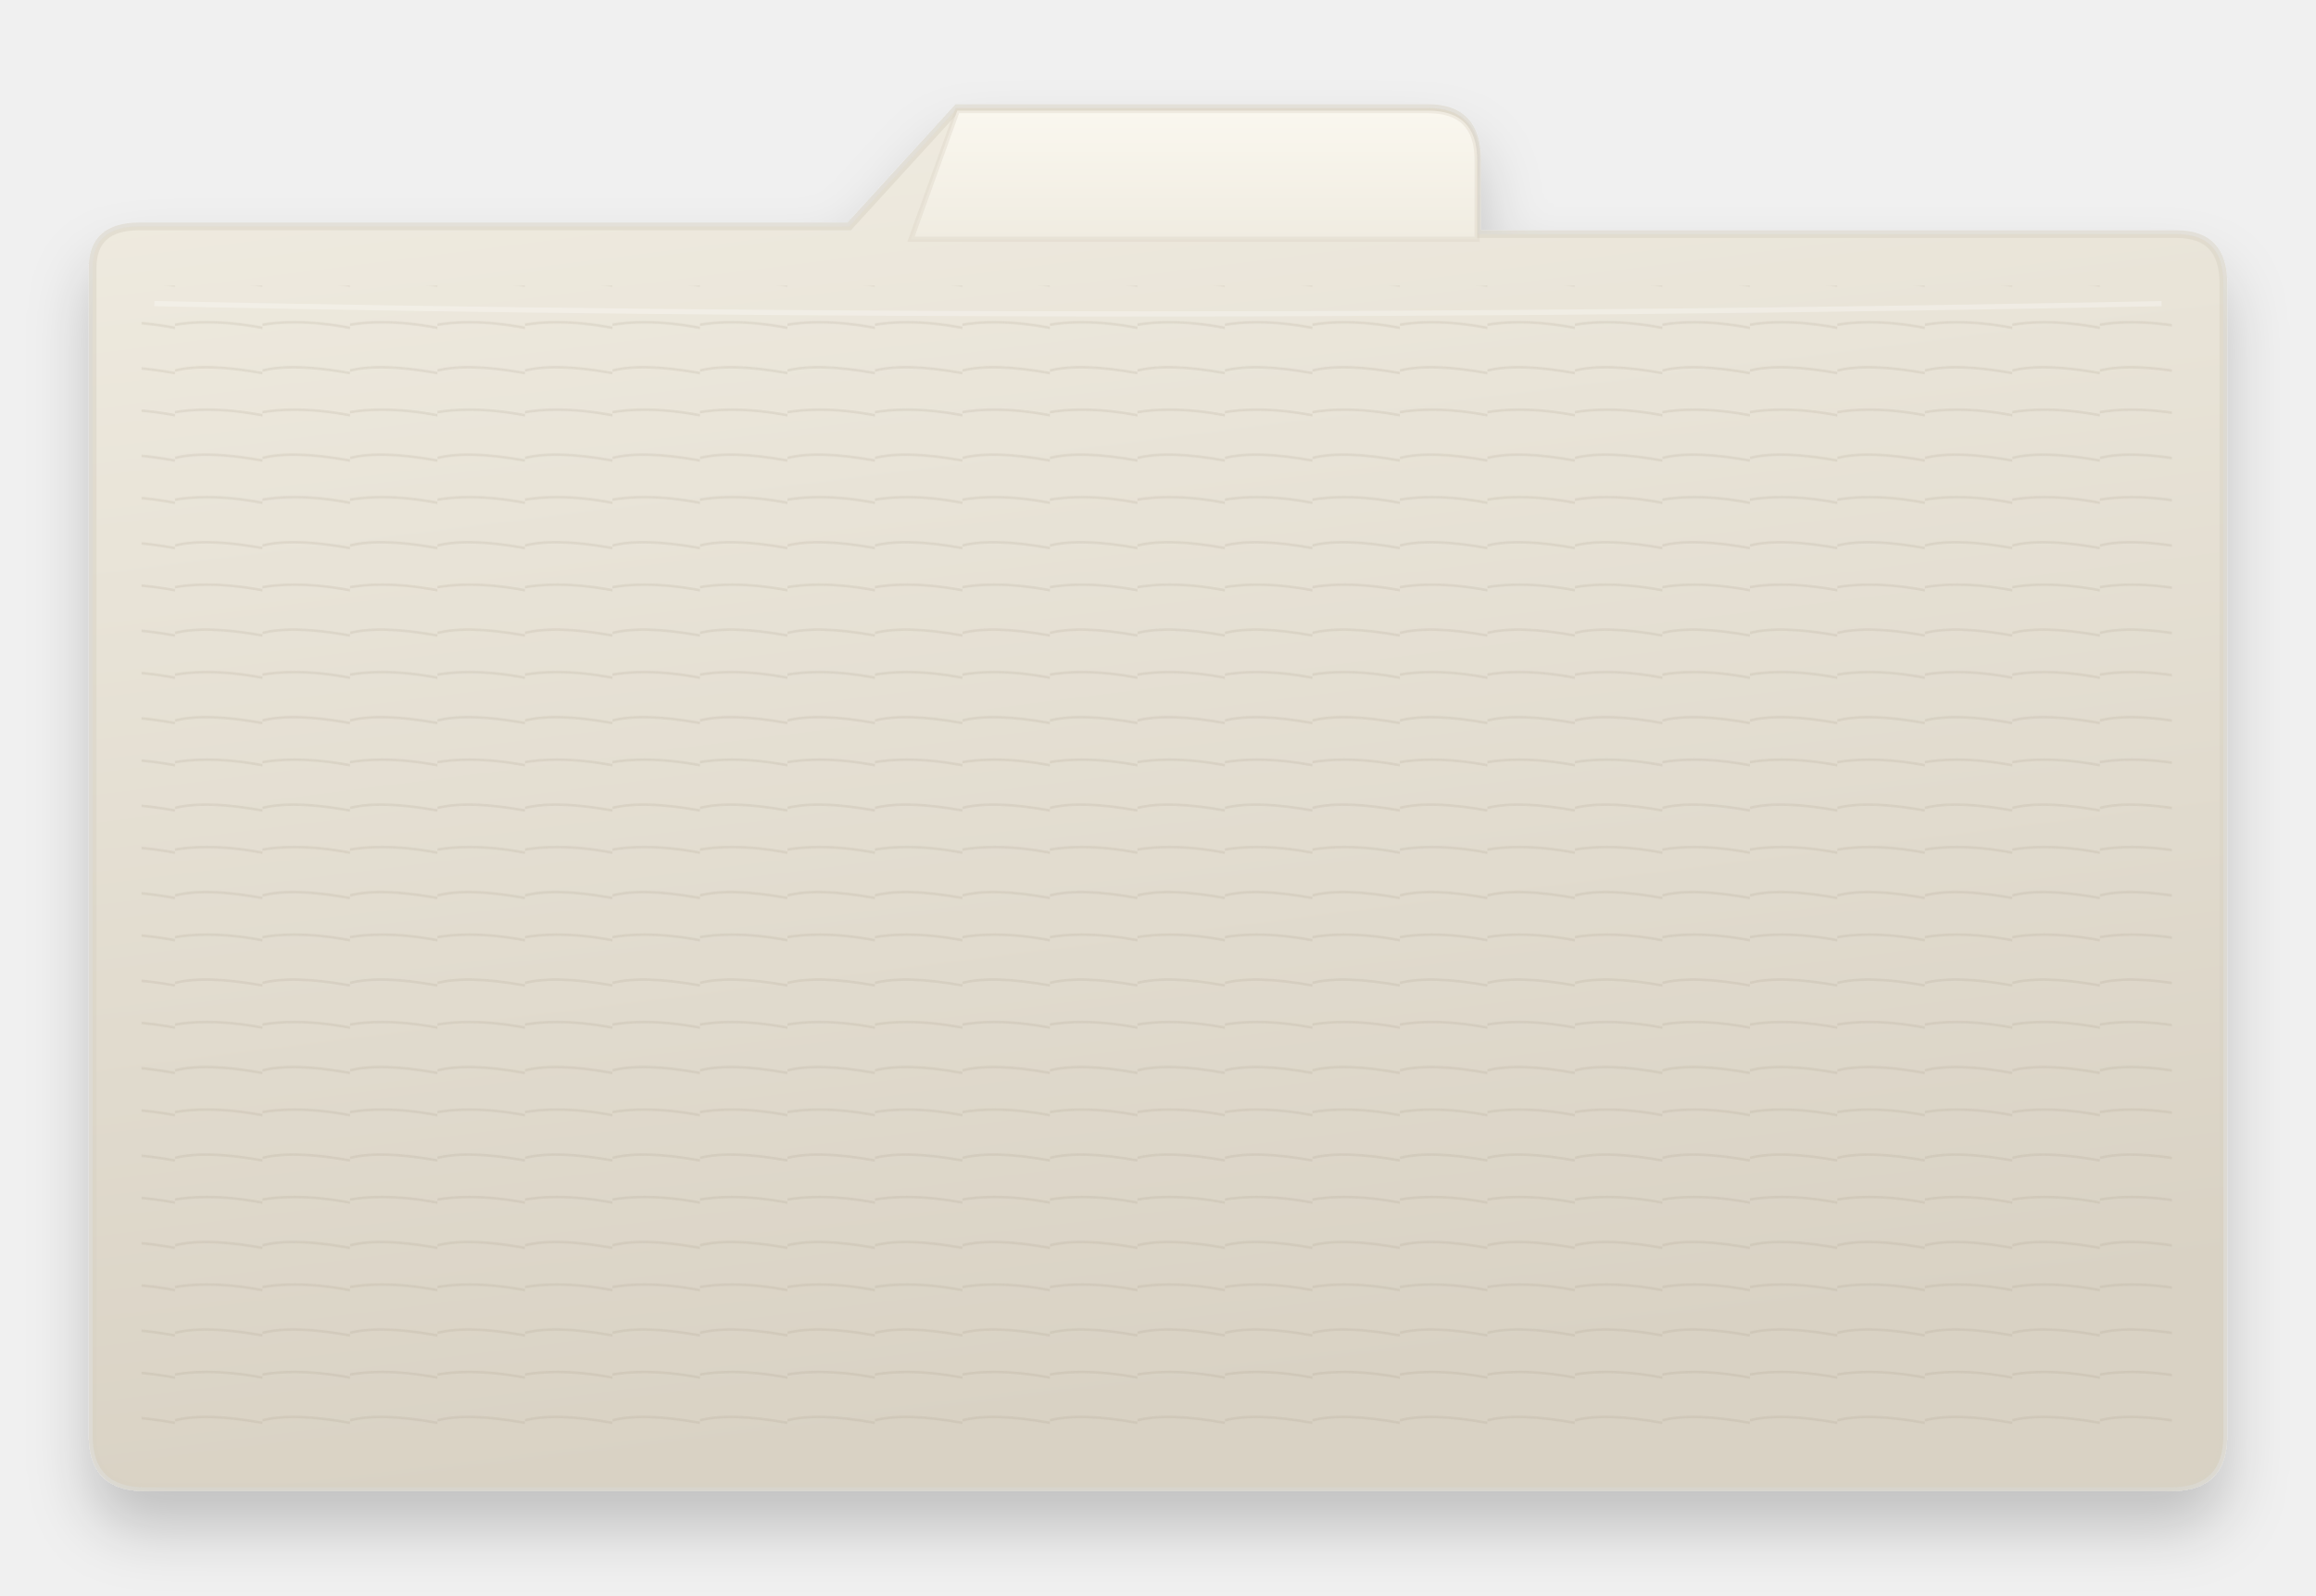
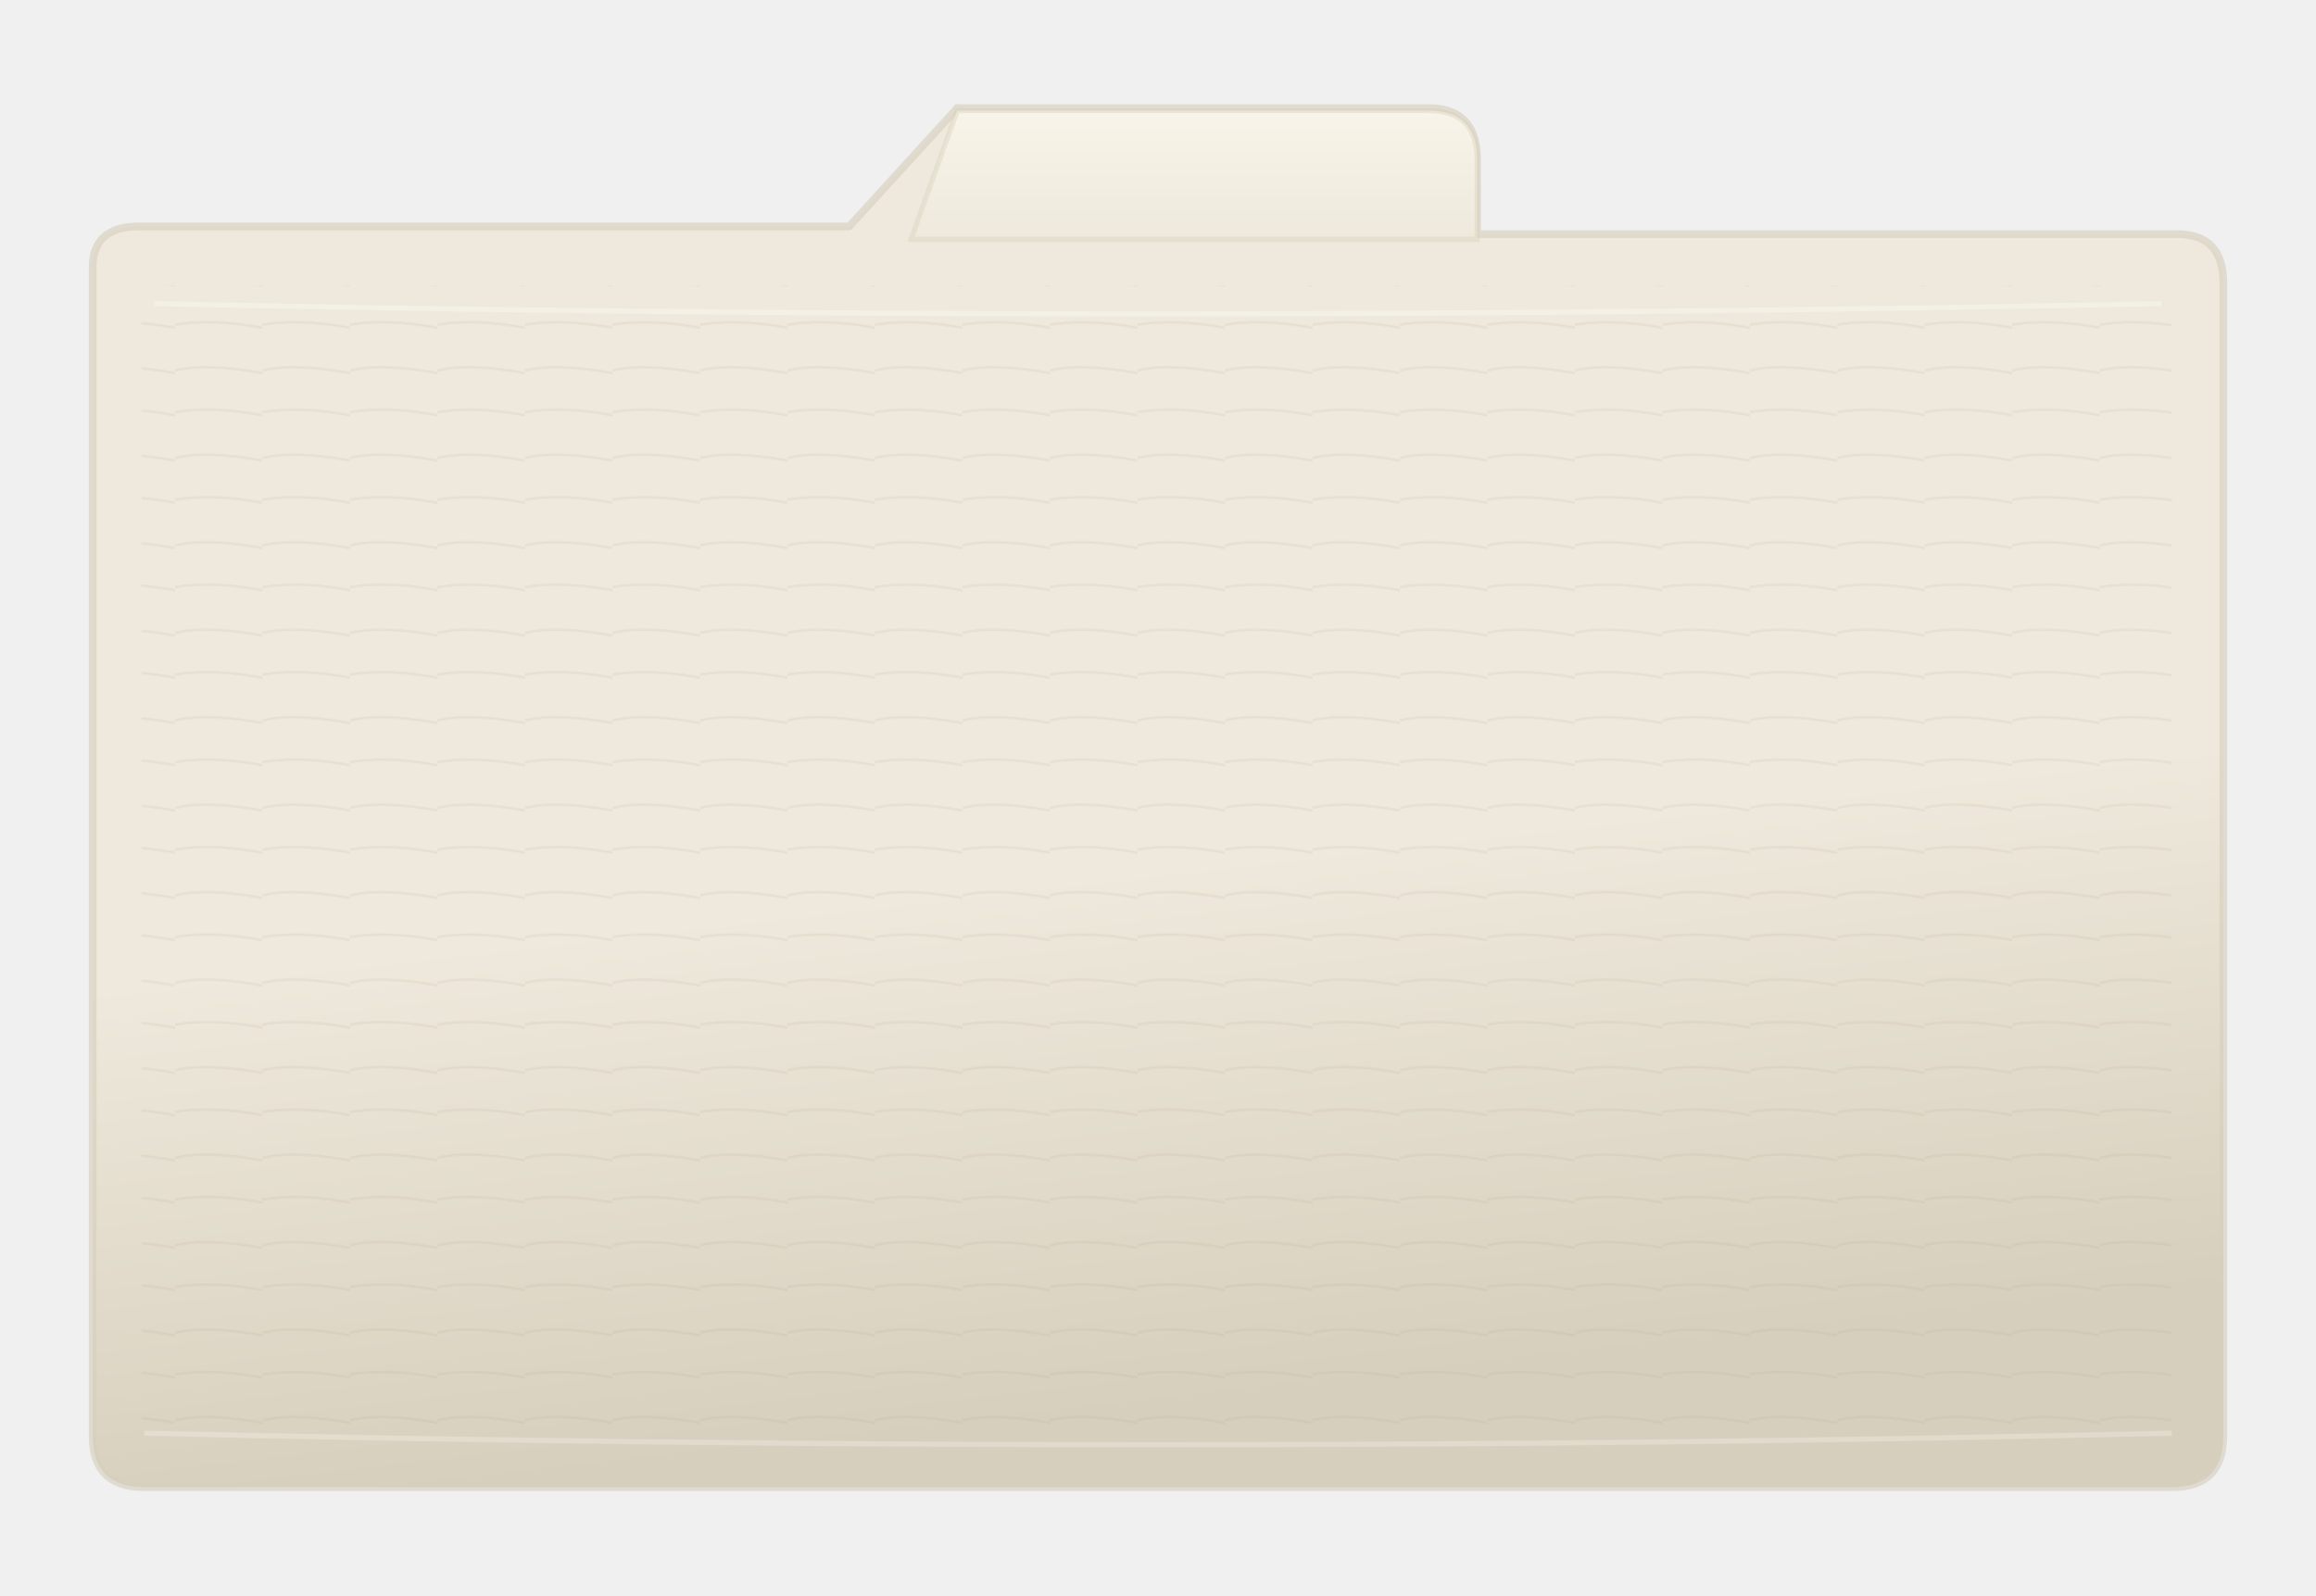
<svg xmlns="http://www.w3.org/2000/svg" width="900" height="620" viewBox="0 0 900 620">
  <defs>
-     <linearGradient id="p" x2=".2" y2="1">
-       <stop stop-color="#f0ece1" />
-       <stop offset="1" stop-color="#d9d2c4" />
+     <linearGradient id="body" x2=".18" y2="1">
+       <stop stop-color="#eee9dc" />
+       <stop offset=".62" stop-color="#eee9dc" />
+       <stop offset="1" stop-color="#d7cfbd" />
    </linearGradient>
-     <linearGradient id="t" x2="0" y2="1">
-       <stop stop-color="#faf7ef" />
-       <stop offset="1" stop-color="#f0ece1" />
+     <linearGradient id="tab" x2="0" y2="1">
+       <stop stop-color="#f8f4e9" />
+       <stop offset="1" stop-color="#eee9dc" />
    </linearGradient>
-     <filter id="s" x="-20%" y="-20%" width="150%" height="160%">
-       <feGaussianBlur in="SourceAlpha" stdDeviation="12" />
-       <feOffset dy="15" />
-       <feComponentTransfer>
-         <feFuncA type="linear" slope=".2" />
-       </feComponentTransfer>
-       <feMerge>
-         <feMergeNode />
-         <feMergeNode in="SourceGraphic" />
-       </feMerge>
-     </filter>
-     <pattern id="g" width="34" height="34" patternUnits="userSpaceOnUse">
-       <path d="M0 8 Q12 5 34 9 M-4 25 Q13 21 37 26" fill="none" stroke="#9c927f" stroke-opacity=".16" />
+     <pattern id="grain" width="34" height="34" patternUnits="userSpaceOnUse">
+       <path d="M0 8Q12 5 34 9M-4 25Q13 21 37 26" fill="none" stroke="#9a8e78" stroke-opacity=".13" stroke-width="1" />
    </pattern>
  </defs>
-   <g filter="url(#s)">
-     <path d="M36 104Q36 88 54 88H330L372 42H555Q574 42 574 62V91H846Q864 91 864 110V558Q864 578 844 578H56Q36 578 36 558Z" fill="url(#p)" stroke="#d9d2c4" stroke-opacity=".5" stroke-width="3" />
-     <path d="M372 43H555Q574 43 574 62V93H354Z" fill="url(#t)" stroke="#d9d2c4" stroke-opacity=".35" stroke-width="2" />
-     <path d="M55 111H844V557H55Z" fill="url(#g)" />
-     <path d="M60 118Q440 126 840 118" fill="none" stroke="#fff" stroke-opacity=".3" stroke-width="2" />
-   </g>
+   <path d="M36 104Q36 88 54 88H330L372 42H555Q574 42 574 62V91H846Q864 91 864 110V558Q864 578 844 578H56Q36 578 36 558Z" fill="url(#body)" stroke="#d7cfbd" stroke-opacity=".62" stroke-width="3" />
+   <path d="M372 43H555Q574 43 574 62V93H354Z" fill="url(#tab)" stroke="#d7cfbd" stroke-opacity=".4" stroke-width="2" />
+   <path d="M55 111H844V557H55Z" fill="url(#grain)" opacity=".7" />
+   <path d="M56 557Q450 566 844 557" fill="none" stroke="#fff" stroke-opacity=".24" stroke-width="2" />
+   <path d="M60 118Q440 126 840 118" fill="none" stroke="#fff" stroke-opacity=".3" stroke-width="2" />
</svg>
